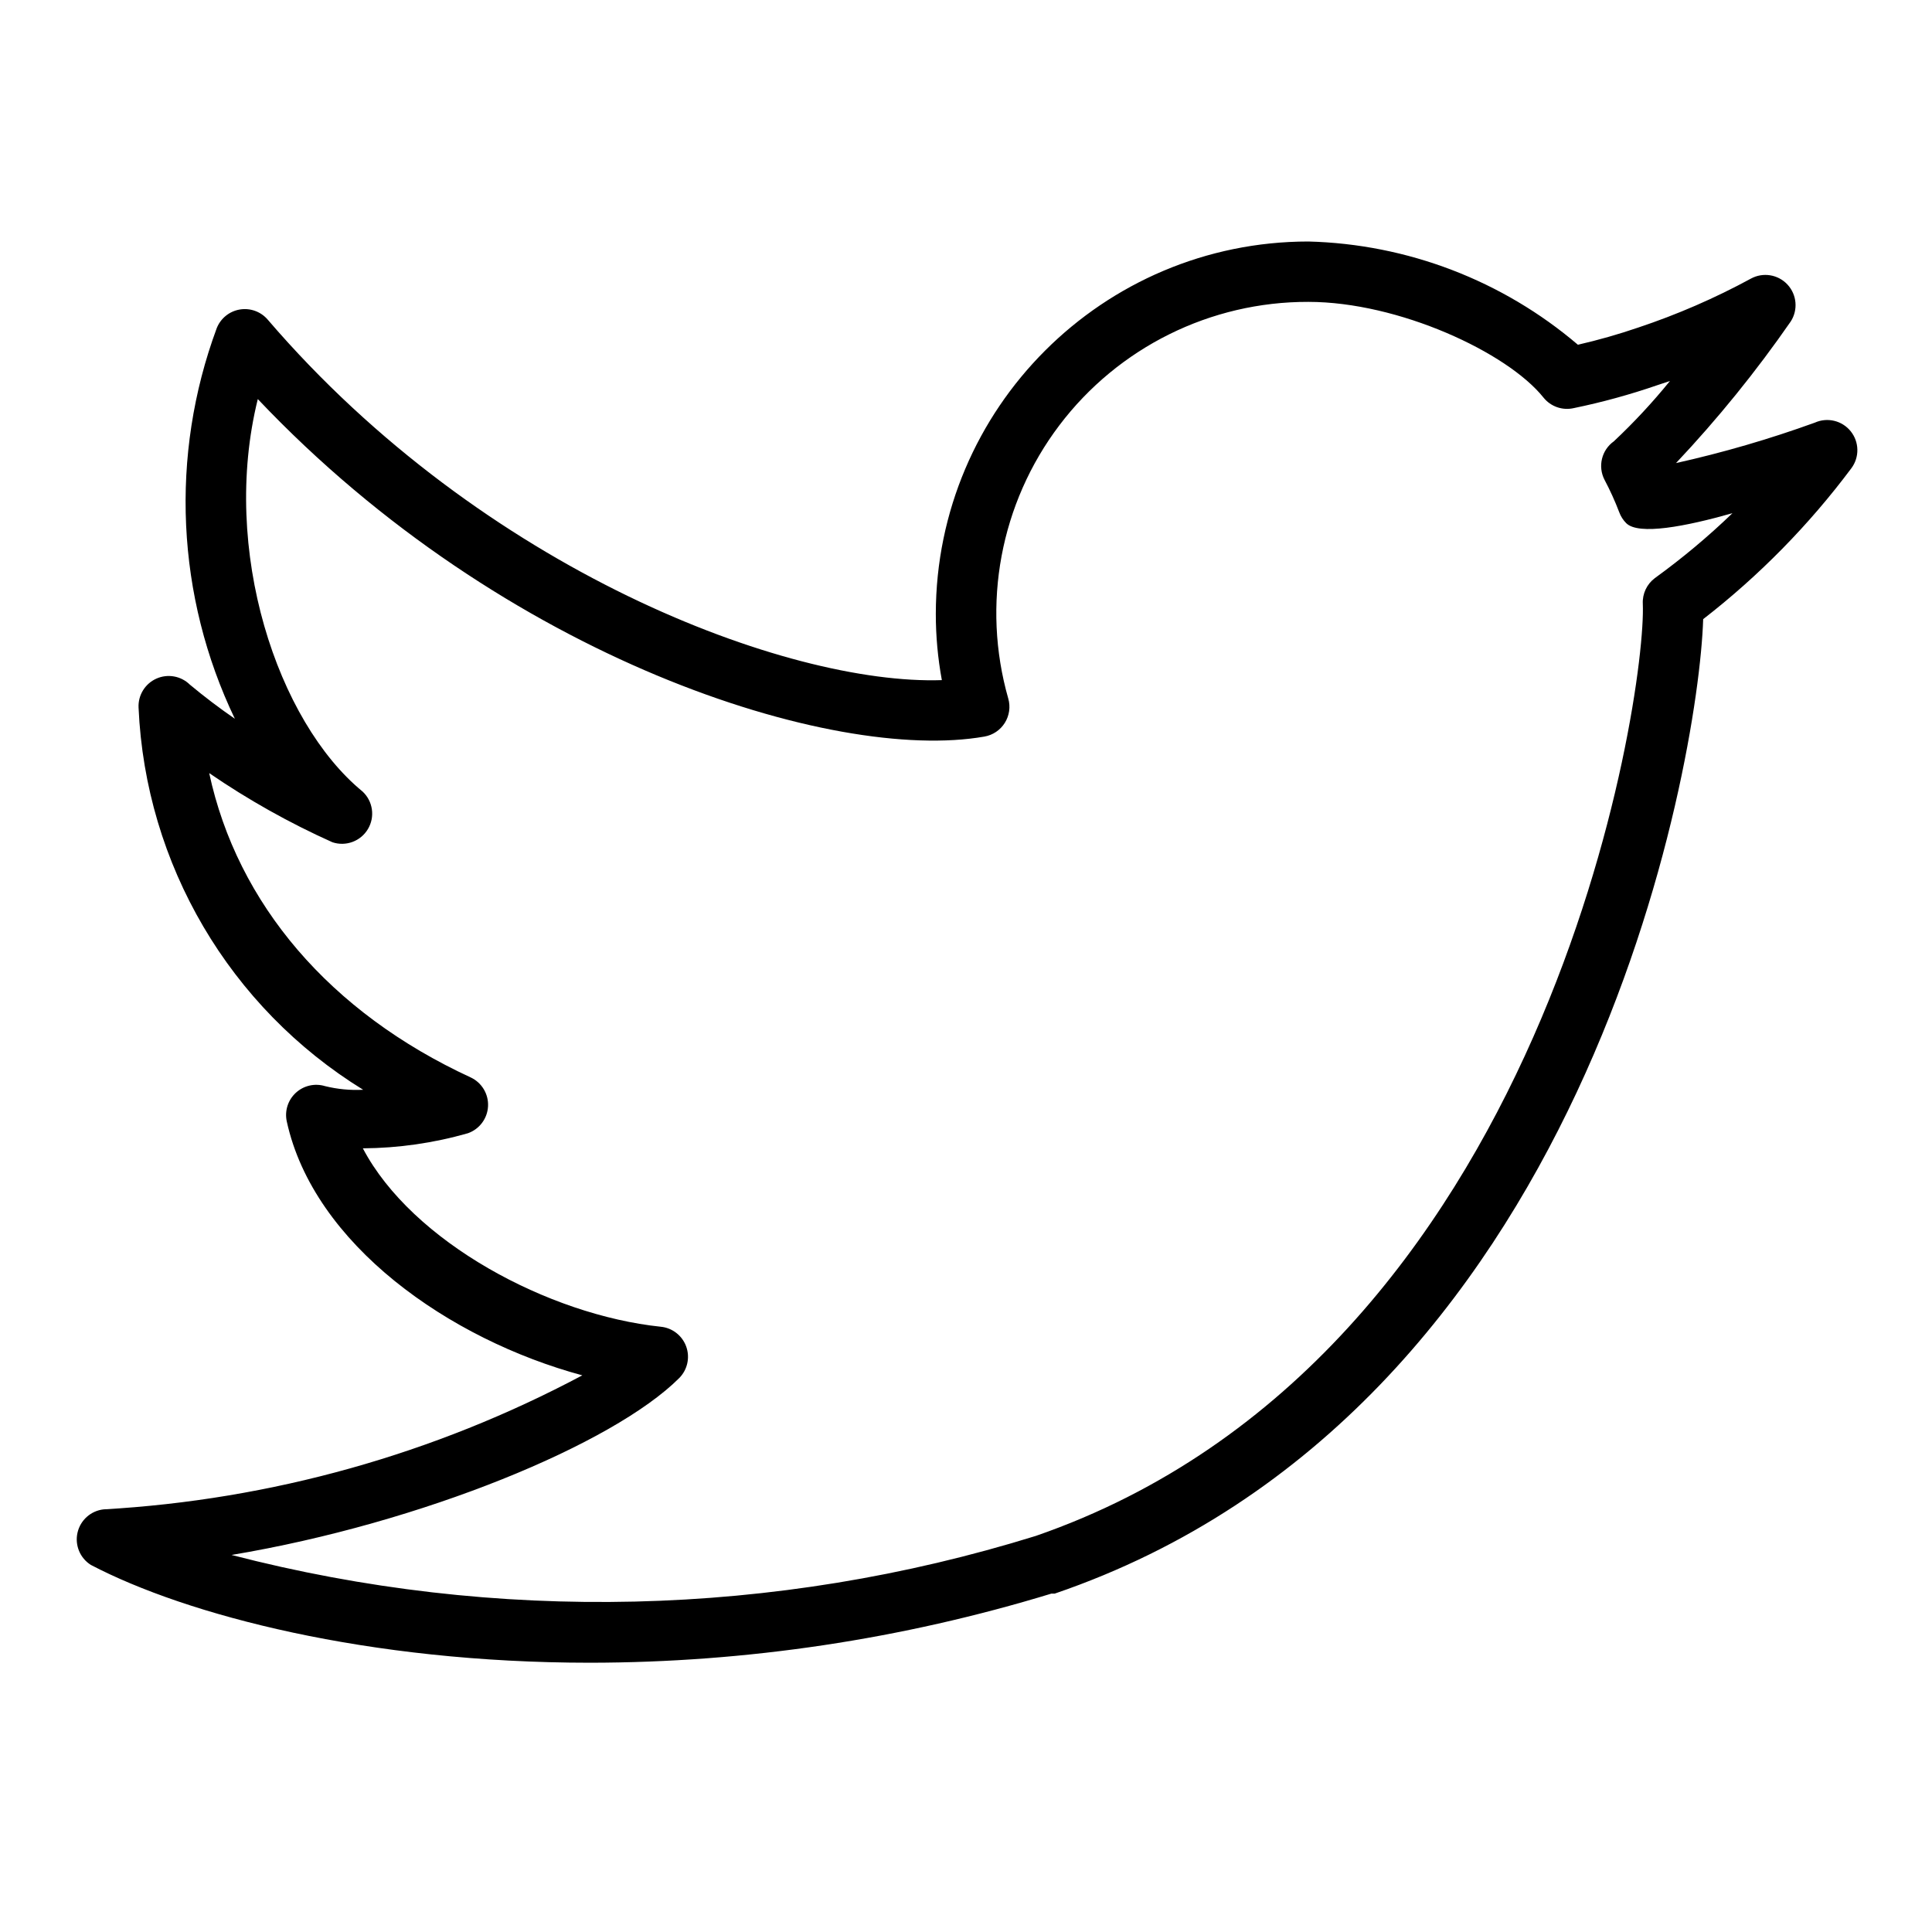
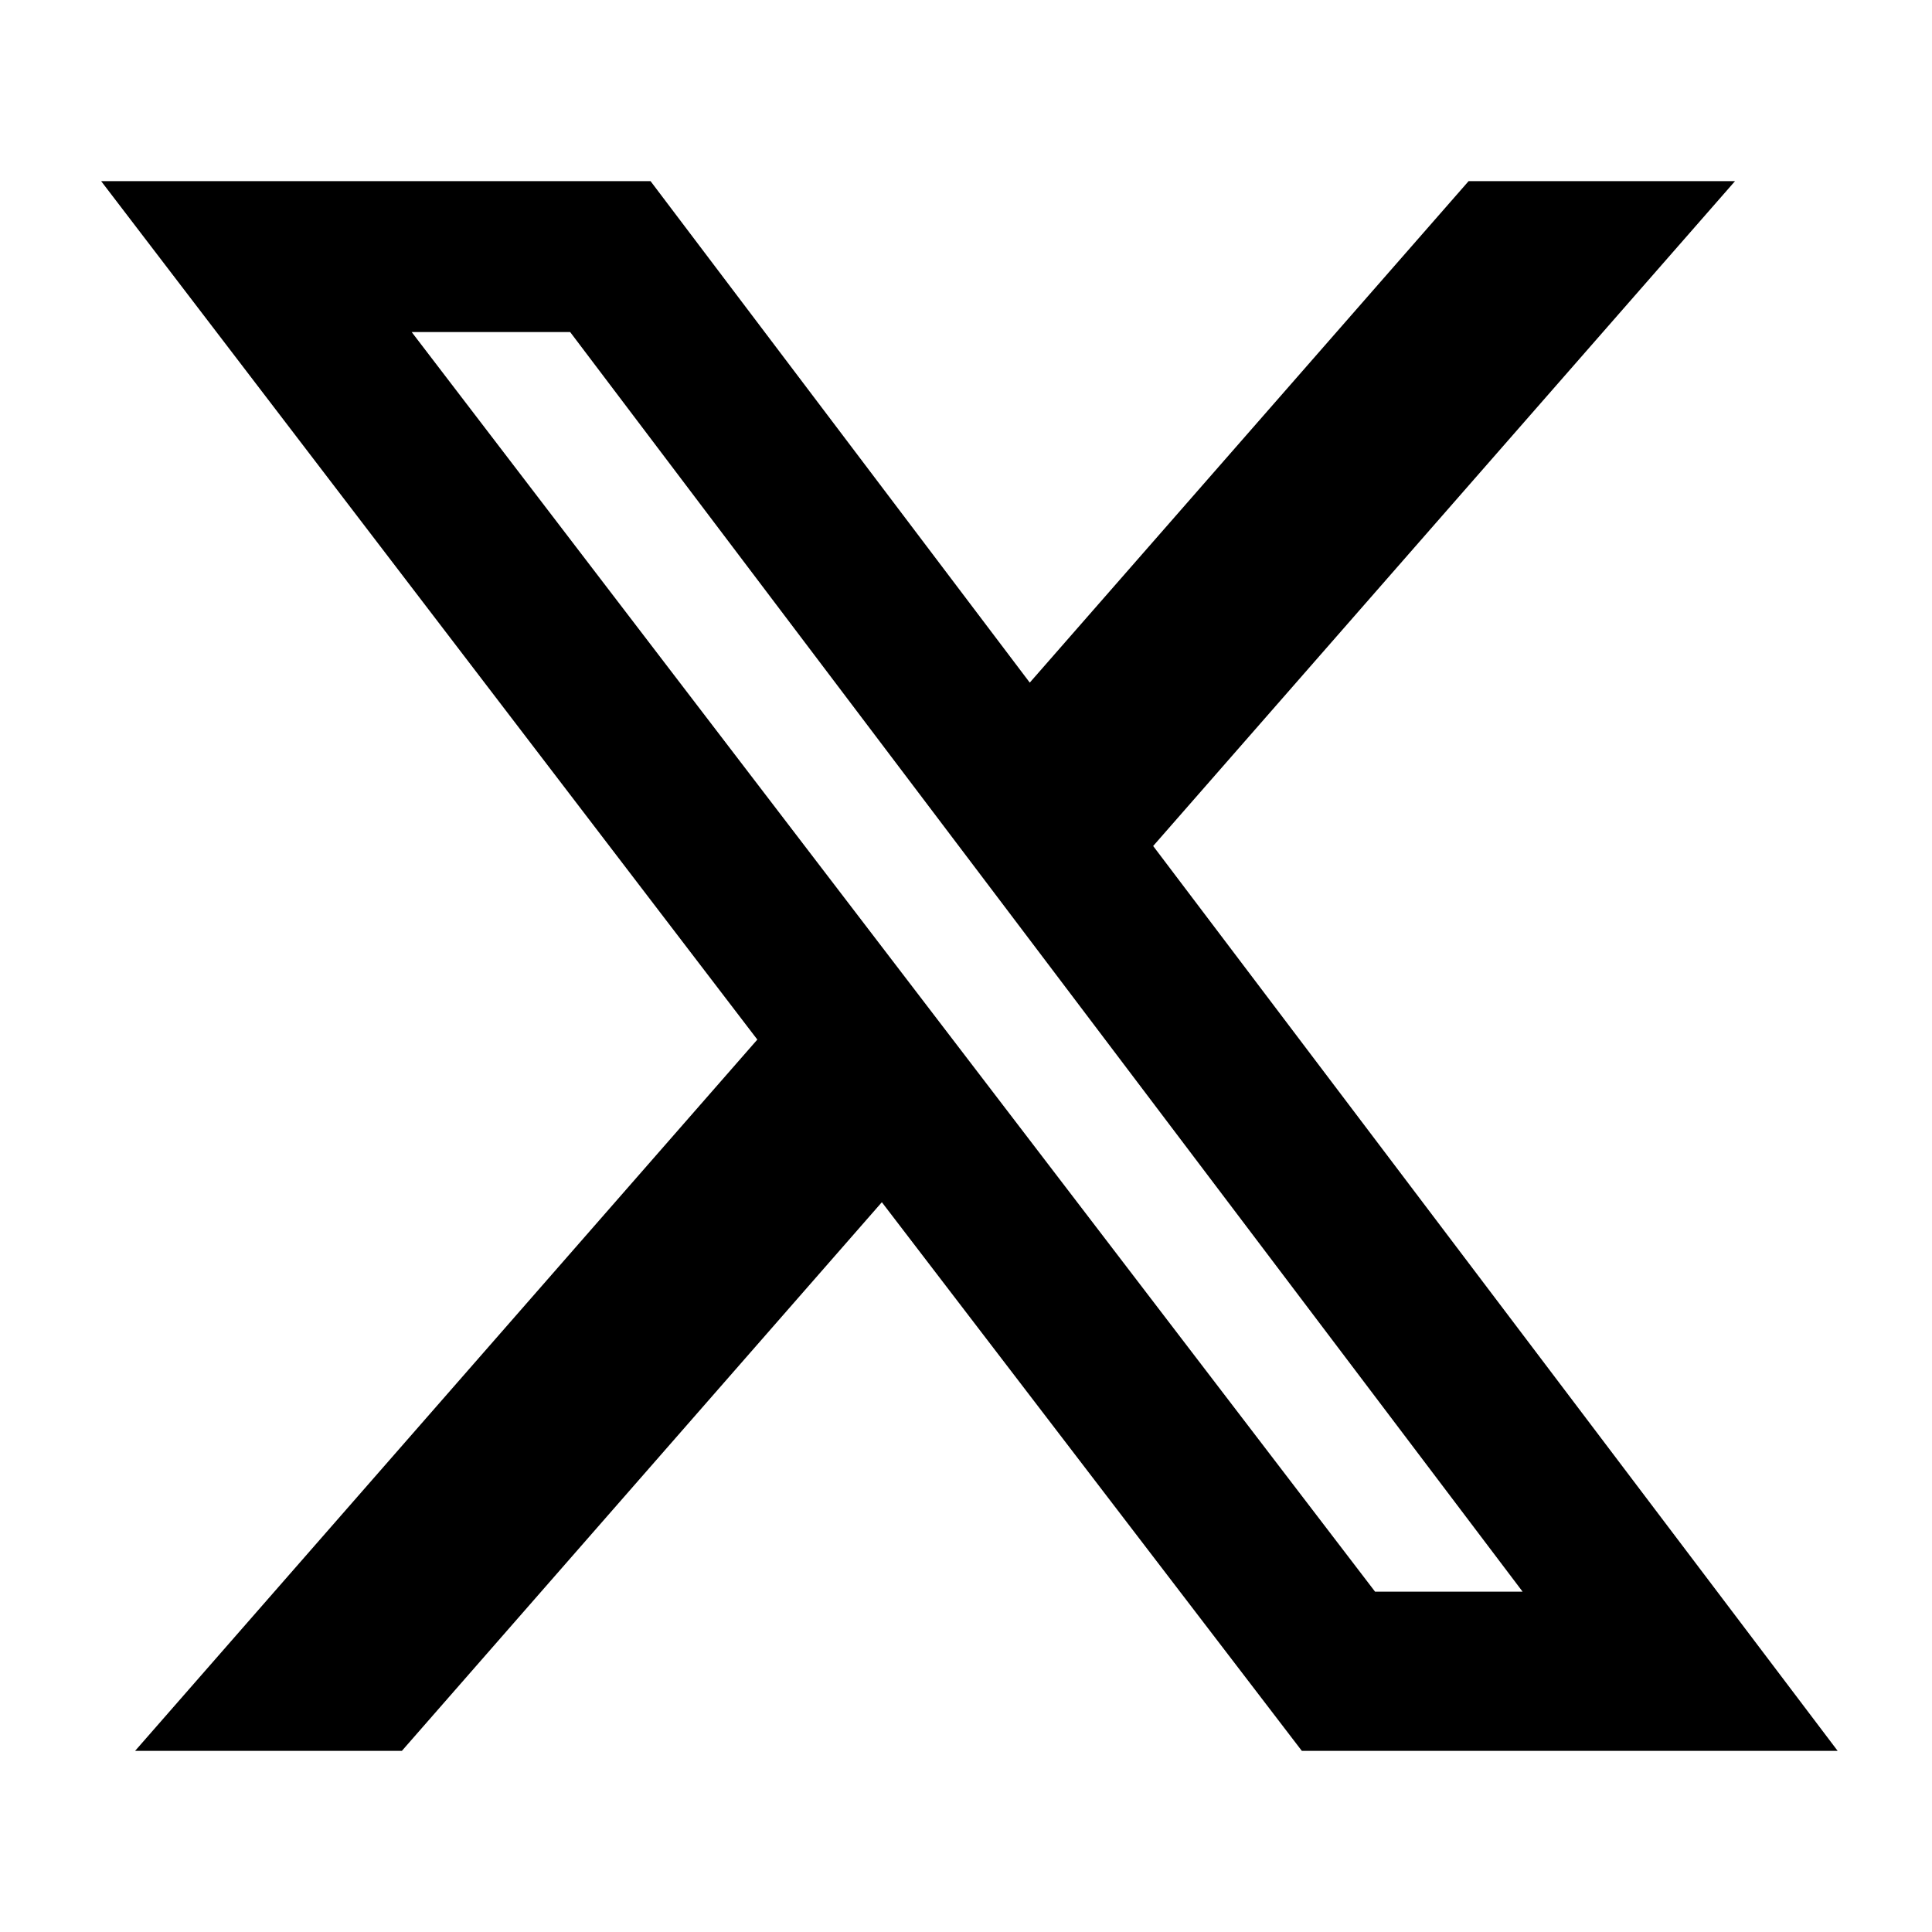
- <svg xmlns="http://www.w3.org/2000/svg" viewBox="0 0 64 64">
-   <path d="M19.55,55.08c-7.37,0-13.37-1.58-16.54-3.24A1,1,0,0,1,3.43,50a38.37,38.37,0,0,0,15.86-4.44c-4.41-1.19-8.9-4.34-9.79-8.41a1,1,0,0,1,1.27-1.17,4.33,4.33,0,0,0,1.26.12A15.68,15.68,0,0,1,4.59,23.44a1,1,0,0,1,1.7-.76l0,0q.72.6,1.49,1.13a16.6,16.6,0,0,1-.6-12.94,1,1,0,0,1,1.69-.28C16,18.9,26.08,22.7,31.2,22.53a12.11,12.11,0,0,1-.2-2.2A12.35,12.35,0,0,1,43.34,8a14.33,14.33,0,0,1,8.93,3.42,19.86,19.86,0,0,0,2-.57A23.11,23.11,0,0,0,58,9.23a1,1,0,0,1,1.32,1.42,40.24,40.24,0,0,1-3.8,4.69A37.34,37.34,0,0,0,60.12,14a1,1,0,0,1,1.21,1.51,26.09,26.09,0,0,1-4.91,5c-.15,4.75-3.85,26.26-21.48,32.28l-.11,0A52.51,52.51,0,0,1,19.55,55.08ZM7.67,51.51a48.65,48.65,0,0,0,26.64-.63h0C51.31,45,54.55,23,54.42,20a1,1,0,0,1,.4-.85A23.91,23.91,0,0,0,57.39,17c-1.55.44-3.11.74-3.52.33a1,1,0,0,1-.23-.36,9.72,9.72,0,0,0-.49-1.08,1,1,0,0,1,.31-1.27,20.16,20.16,0,0,0,1.86-2l-.42.14a22.27,22.27,0,0,1-2.77.76,1,1,0,0,1-1-.35C49.93,11.67,46.33,10,43.34,10A10.31,10.31,0,0,0,33.4,23.14a1,1,0,0,1-.79,1.26c-5,.88-15.9-2.55-24.07-11.18-1.24,5,.65,10.69,3.47,13a1,1,0,0,1-1,1.68,26.14,26.14,0,0,1-4.08-2.29c.93,4.33,4,7.93,8.66,10.08a1,1,0,0,1-.09,1.85,12.93,12.93,0,0,1-3.48.5c1.63,3.1,6.15,5.52,9.87,5.91a1,1,0,0,1,.61,1.7C20.32,47.83,14,50.45,7.67,51.51ZM5.58,23.4h0Z" />
+ <svg xmlns="http://www.w3.org/2000/svg" viewBox="0 0 512 512">
+   <path d="M389.2 48h70.6L305.6 224.2 487 464H345L233.7 318.6 106.5 464H35.8L200.7 275.5 26.8 48H172.4L272.9 180.9 389.2 48zM364.4 421.8h39.1L151.1 88h-42L364.4 421.8z" />
</svg>
